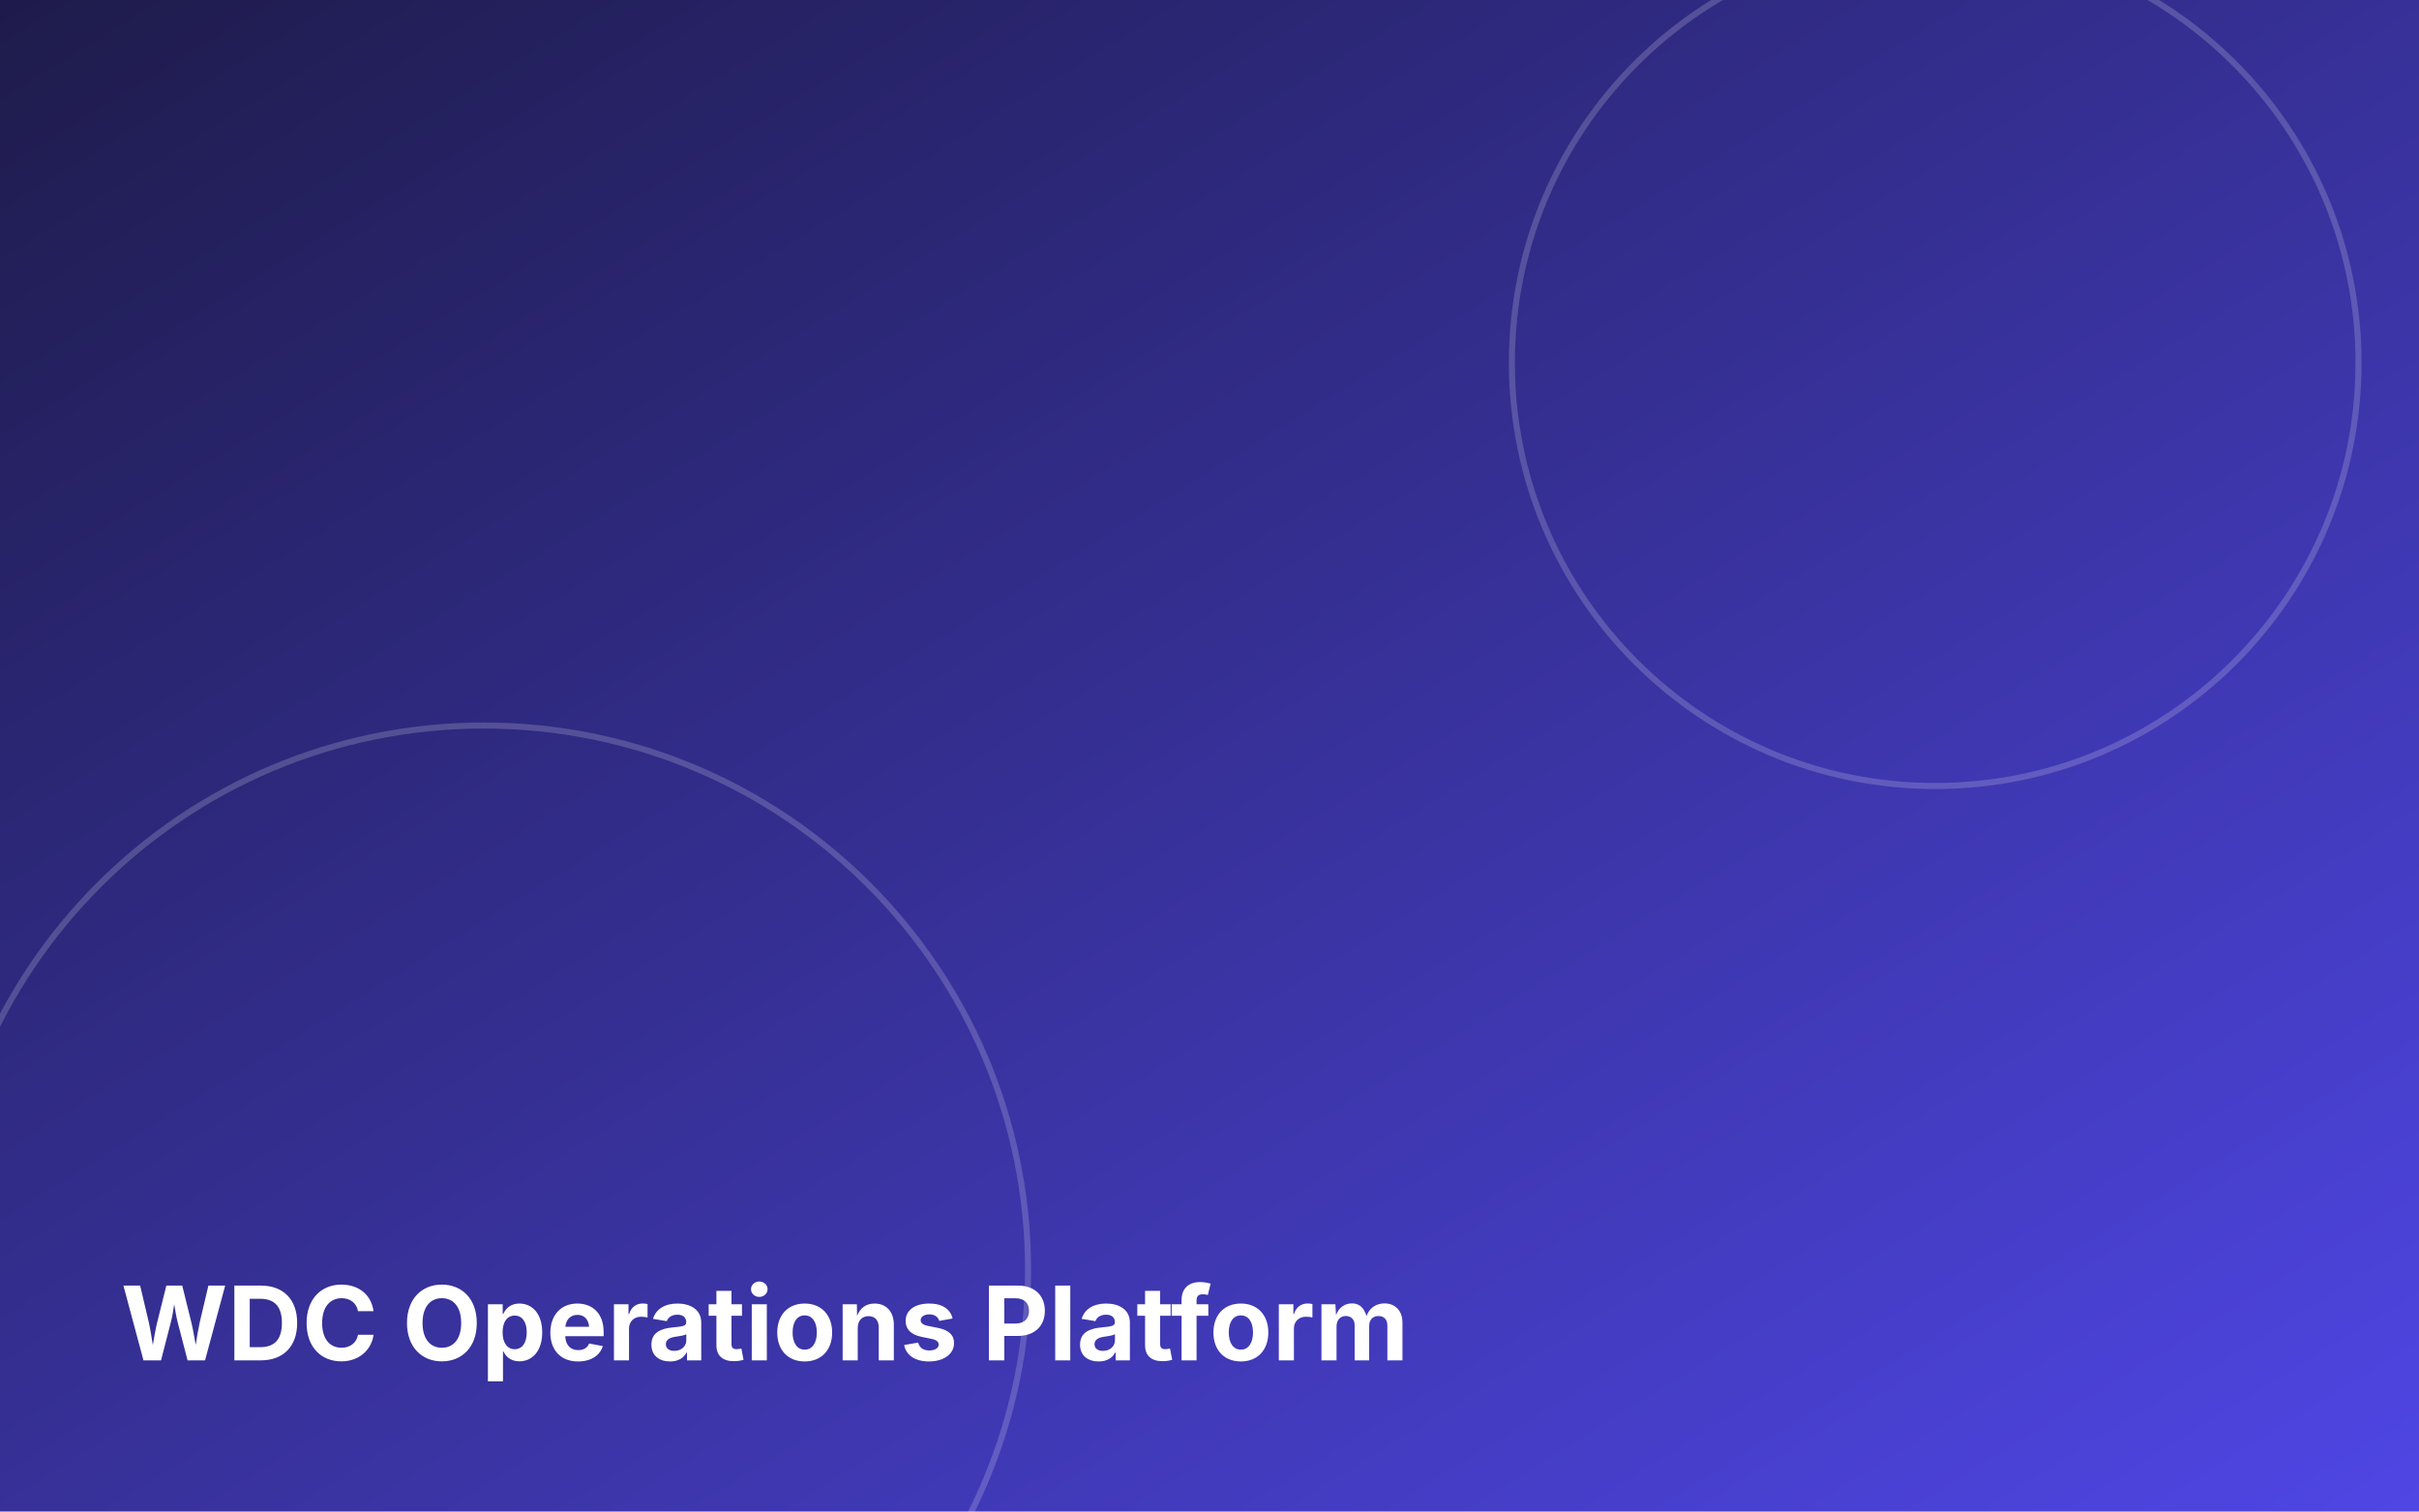
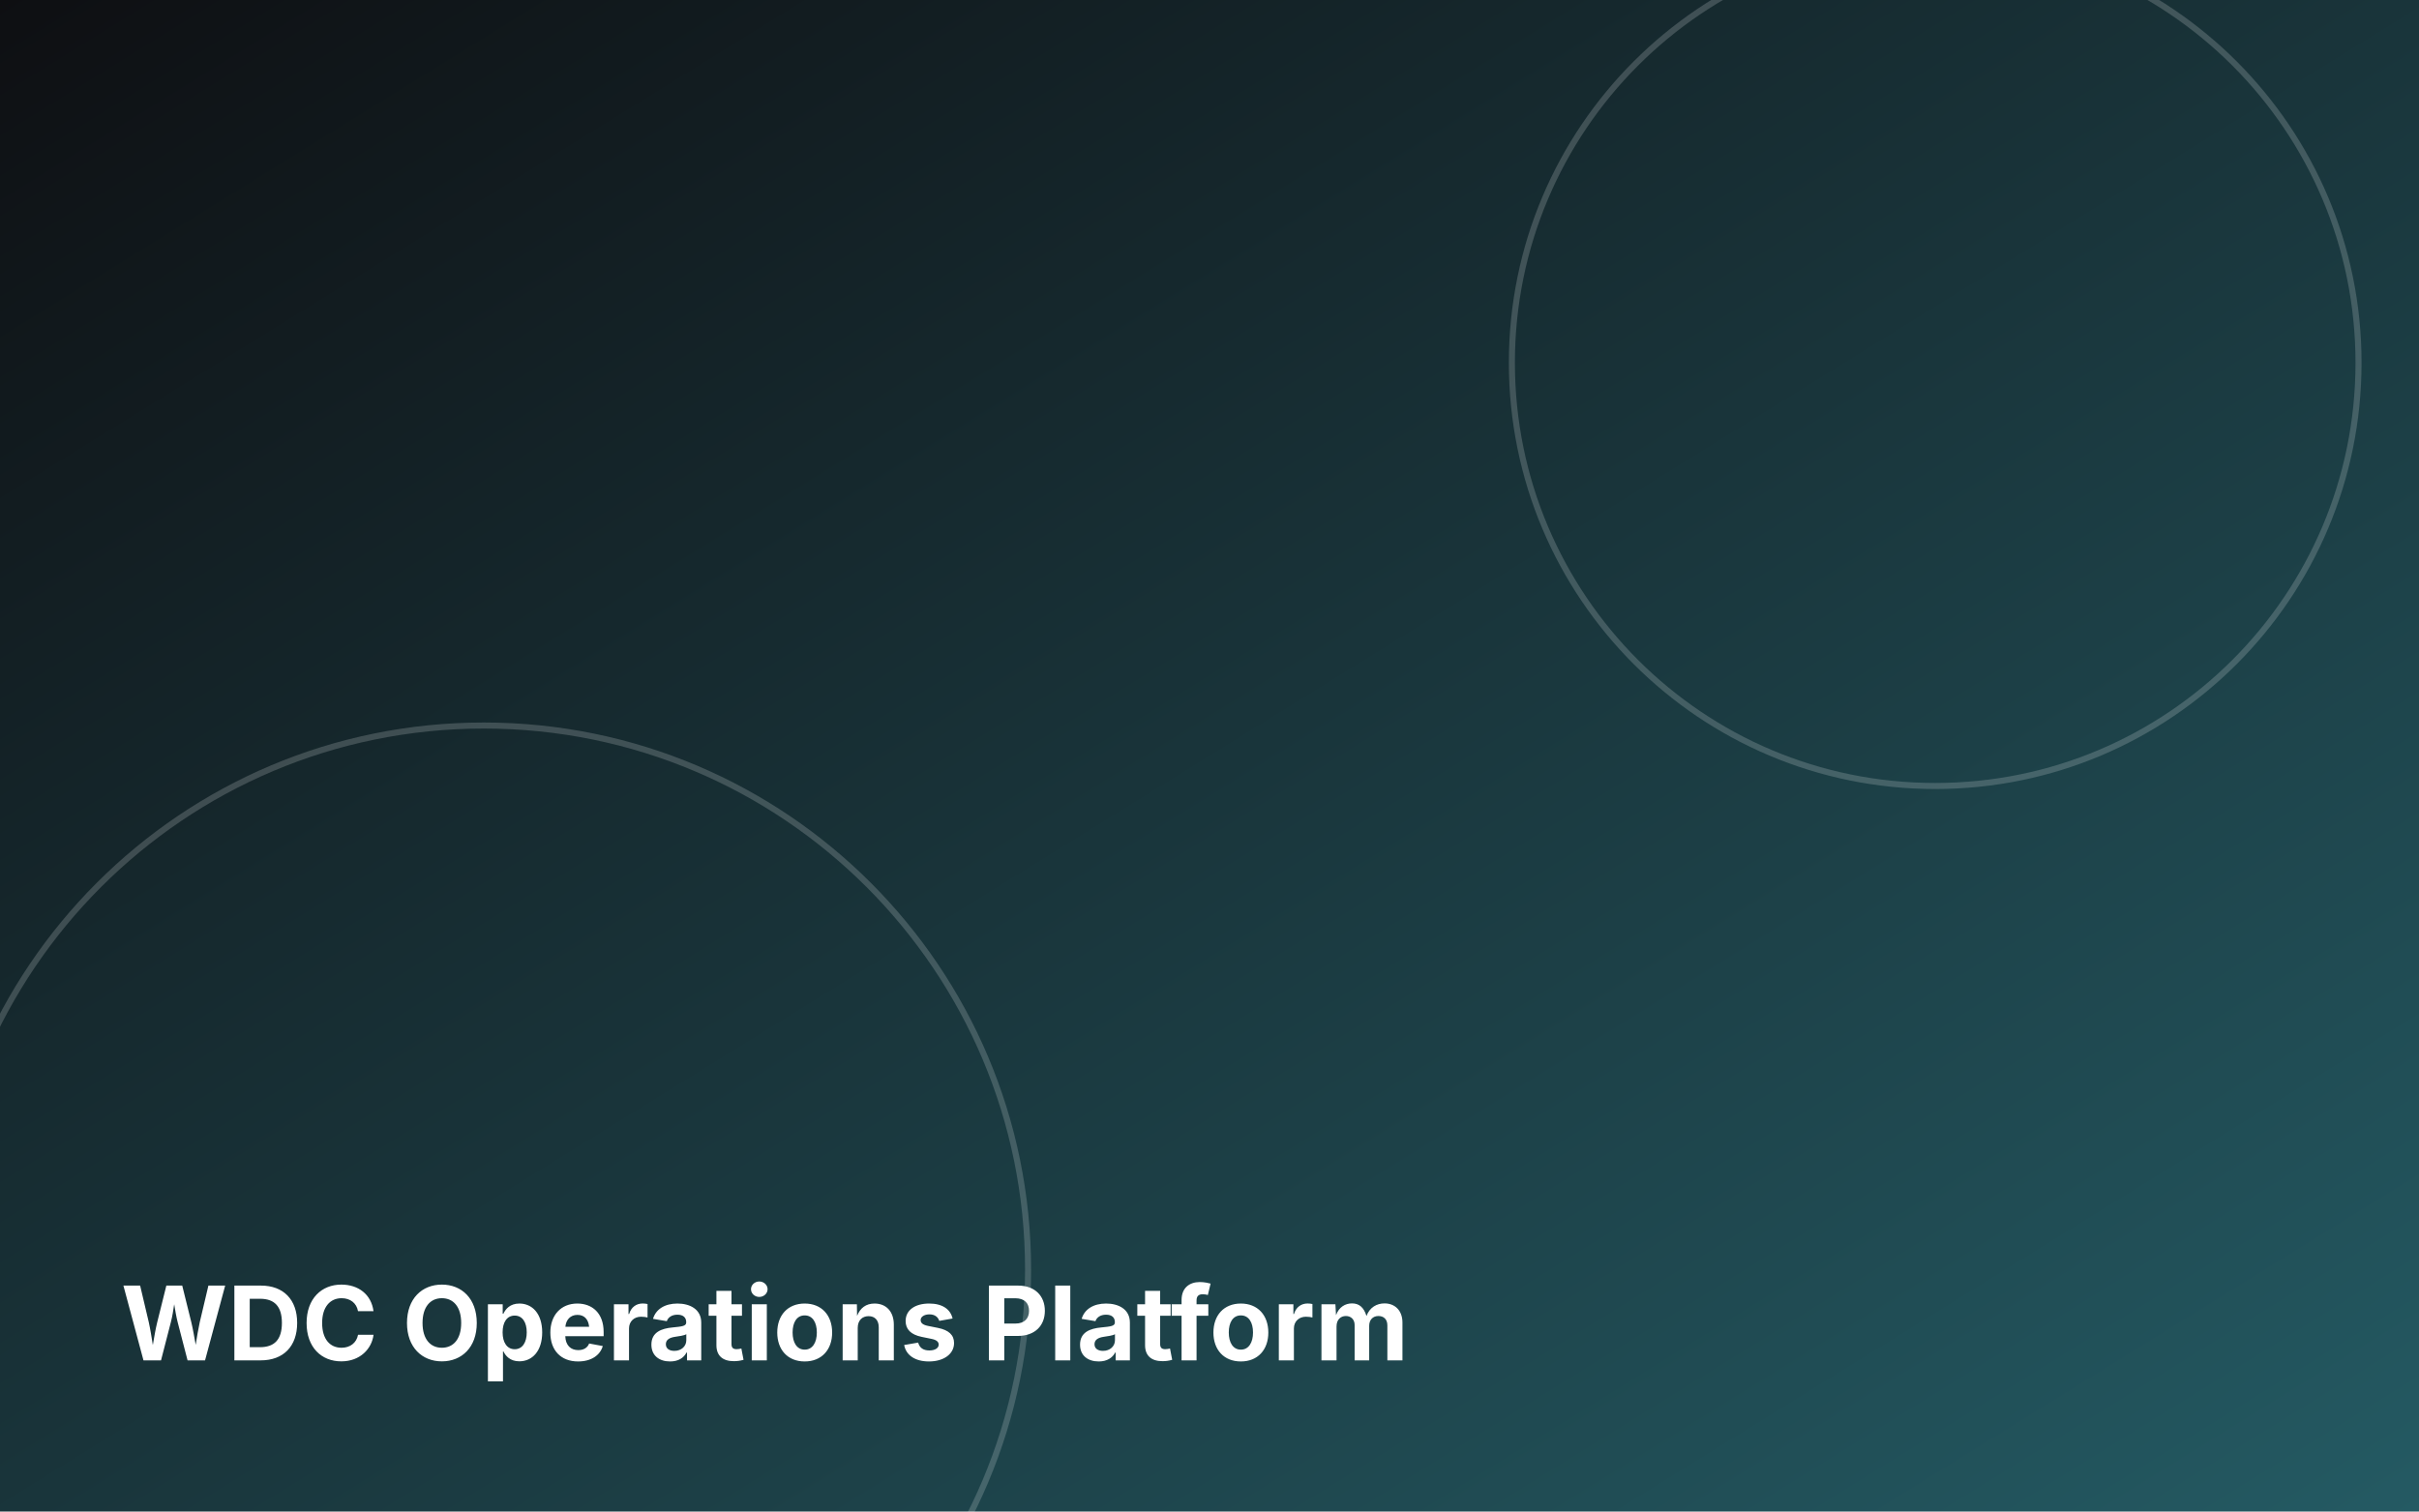
<svg xmlns="http://www.w3.org/2000/svg" width="800" height="500" viewBox="0 0 800 500">
  <defs>
    <linearGradient id="g" x1="0" y1="0" x2="1" y2="1">
-       <stop offset="0" stop-color="#1e1b4b" />
-       <stop offset="1" stop-color="#4f46e5" />
+       <stop offset="0" stop-color="#0e0f12" />
+       <stop offset="1" stop-color="#245a63" />
    </linearGradient>
  </defs>
  <rect width="800" height="500" fill="url(#g)" />
  <g fill="none" stroke="#ffffff" stroke-opacity="0.18" stroke-width="2">
    <circle cx="640" cy="120" r="140" />
    <circle cx="160" cy="420" r="180" />
  </g>
  <text x="40" y="450" font-family="Inter, Arial, sans-serif" font-size="34" font-weight="700" fill="#ffffff">WDC Operations Platform</text>
</svg>
